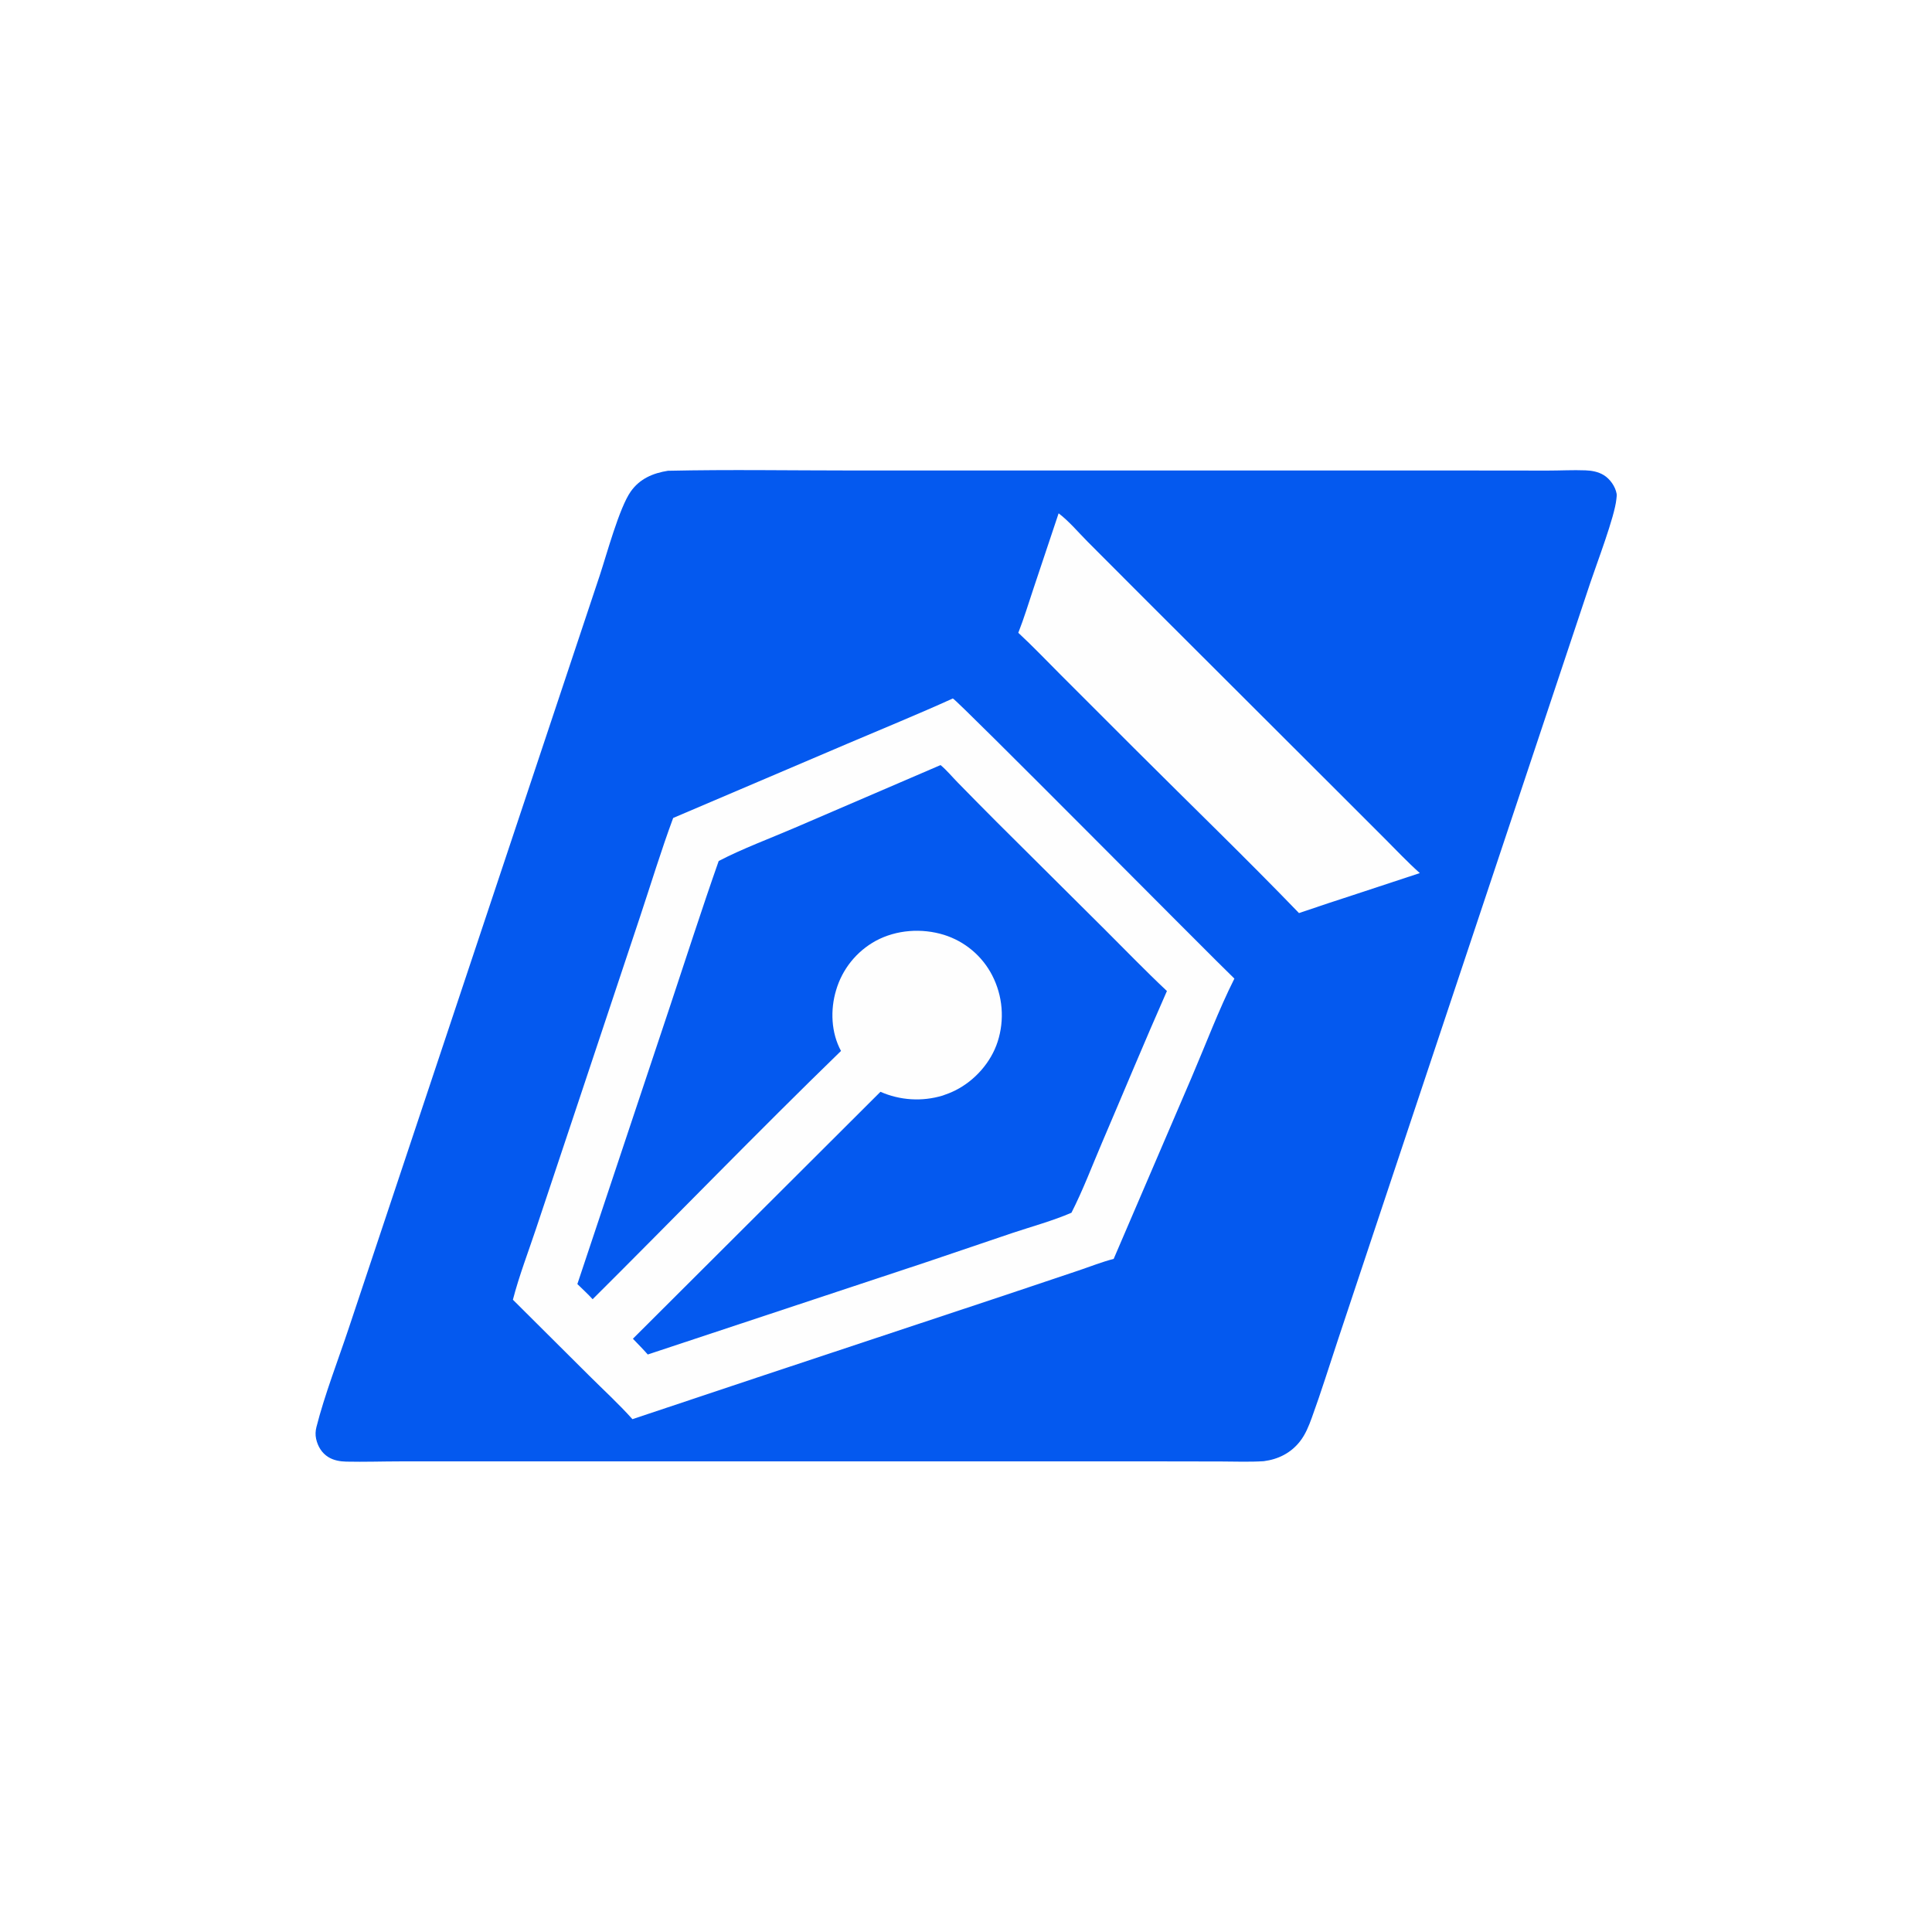
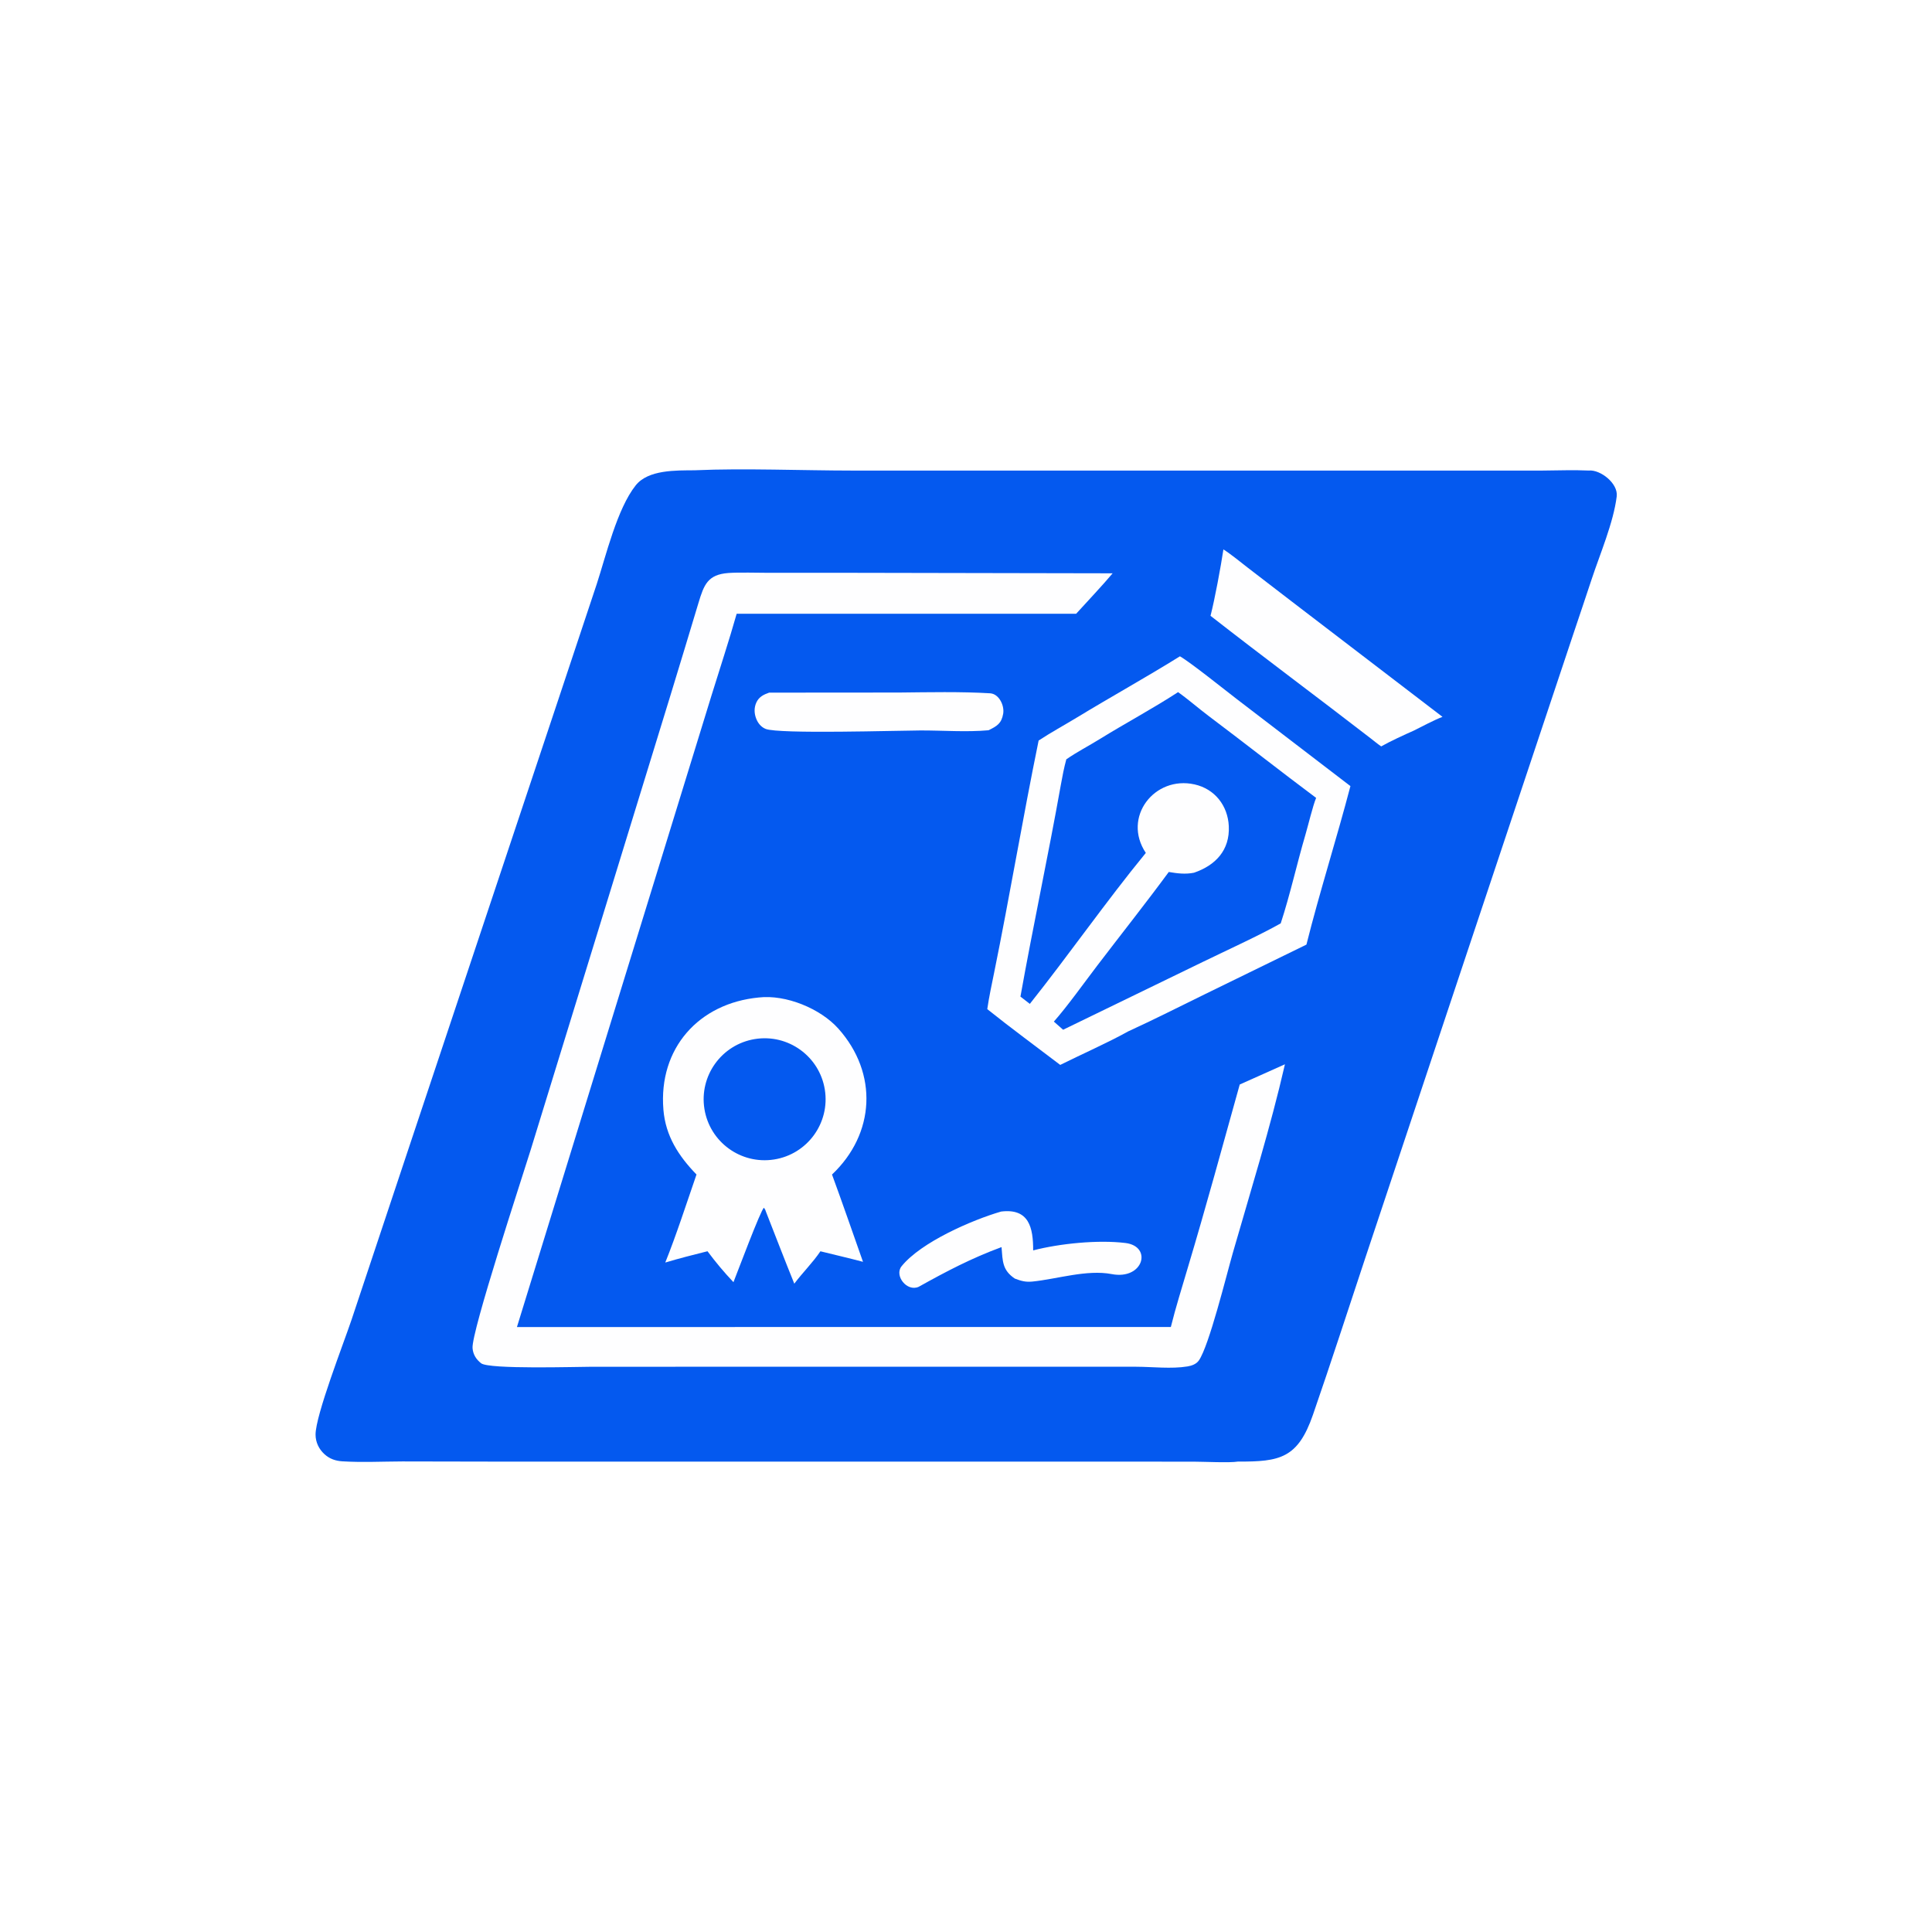
- <svg xmlns="http://www.w3.org/2000/svg" width="500" height="500">
-   <path fill="#0459EF" d="M172.85 121.834C188.781 121.487 204.77 121.762 220.708 121.762L310.21 121.761L377.995 121.762L400.503 121.785C403.771 121.786 407.069 121.601 410.332 121.725C411.976 121.787 413.617 122.087 415.041 122.953C416.666 123.94 418.043 125.889 418.38 127.771C418.453 128.18 418.358 128.75 418.32 129.157C417.889 133.691 413.202 145.918 411.552 150.868L395.872 197.896L358.362 310.397L346.29 346.649C344.047 353.393 341.934 360.213 339.502 366.889C338.709 369.065 337.864 371.201 336.422 373.041C334.075 376.037 330.799 377.678 327.059 378.154C323.434 378.391 319.695 378.239 316.057 378.23L296.602 378.198L234.978 378.195L135.863 378.197L103.695 378.204C99.007 378.207 94.291 378.371 89.606 378.268C87.993 378.233 86.359 377.947 84.967 377.088C83.264 376.038 82.223 374.279 81.806 372.35C81.586 371.333 81.64 370.321 81.894 369.314C83.987 361.045 87.499 352.006 90.219 343.848L106.536 294.933L146.494 175.084L155.232 148.864C157.005 143.513 160.267 131.416 163.232 127.21C165.583 123.876 168.985 122.455 172.85 121.834Z" />
-   <path fill="#FEFEFE" d="M273.97 132.846C276.671 134.89 279.098 137.807 281.502 140.219L296.889 155.634L343.159 201.826L358.288 216.946C361.305 219.962 364.263 223.115 367.447 225.955L351.41 231.242Q343.775 233.716 336.177 236.302C322.428 222.057 308.131 208.25 294.121 194.255L274.548 174.688C270.9 171.04 267.319 167.272 263.535 163.766C265.013 160.019 266.192 156.109 267.471 152.288L273.97 132.846Z" />
-   <path fill="#FEFEFE" d="M246.596 180.763C247.8 181.193 313.387 247.458 319.459 253.26C315.476 261.17 311.938 270.55 308.401 278.801L288.22 325.796C285.126 326.603 282.043 327.829 279.009 328.848L260.185 335.164L195.942 356.502L163.67 367.279C160.156 363.346 156.167 359.695 152.428 355.968L132.737 336.367C134.345 330.182 136.705 324.05 138.727 317.986L150.158 283.728L165.675 237.154C168.494 228.677 171.115 220.067 174.215 211.691L219.42 192.42C228.479 188.555 237.63 184.834 246.596 180.763Z" />
-   <path fill="#0459EF" d="M243.415 198.001C244.959 199.273 246.392 201.016 247.803 202.454Q252.847 207.621 257.948 212.731L285.961 240.598C291.282 245.899 296.524 251.336 302 256.474C296.253 269.469 290.814 282.621 285.218 295.684C282.637 301.709 280.269 308.026 277.289 313.856C272.423 315.957 267.156 317.383 262.118 319.059L239.759 326.634L167.64 350.542C166.413 349.14 165.082 347.813 163.796 346.464L227.864 282.555Q228.805 282.969 229.779 283.299Q230.753 283.628 231.752 283.87Q232.752 284.113 233.768 284.266Q234.785 284.419 235.812 284.482Q236.838 284.545 237.866 284.517Q238.894 284.489 239.915 284.371Q240.936 284.252 241.943 284.044Q242.95 283.836 243.935 283.54C245.082 283.149 246.189 282.722 247.273 282.175C252.286 279.647 256.454 274.96 258.19 269.594Q258.36 269.067 258.503 268.532Q258.647 267.997 258.764 267.456Q258.881 266.915 258.971 266.368Q259.061 265.822 259.125 265.272Q259.188 264.722 259.224 264.169Q259.26 263.617 259.269 263.063Q259.277 262.509 259.259 261.956Q259.24 261.402 259.195 260.85Q259.149 260.299 259.076 259.75Q259.003 259.201 258.903 258.656Q258.803 258.111 258.677 257.572Q258.55 257.033 258.397 256.501Q258.244 255.969 258.065 255.445Q257.886 254.921 257.681 254.406Q257.477 253.892 257.247 253.388Q257.017 252.884 256.763 252.392Q256.524 251.93 256.262 251.48Q256 251.029 255.716 250.593Q255.433 250.156 255.128 249.734Q254.823 249.312 254.498 248.905Q254.172 248.499 253.827 248.109Q253.483 247.719 253.119 247.346Q252.755 246.973 252.374 246.619Q251.992 246.265 251.593 245.93Q251.195 245.595 250.78 245.28Q250.365 244.965 249.936 244.671Q249.506 244.377 249.063 244.104Q248.619 243.831 248.162 243.581Q247.706 243.33 247.238 243.103Q246.769 242.875 246.29 242.671Q245.812 242.466 245.323 242.286Q244.835 242.105 244.338 241.949C238.564 240.157 232.008 240.603 226.649 243.485Q226.188 243.738 225.739 244.013Q225.291 244.288 224.857 244.584Q224.423 244.881 224.004 245.199Q223.584 245.516 223.181 245.854Q222.778 246.192 222.392 246.549Q222.006 246.906 221.638 247.282Q221.27 247.658 220.921 248.051Q220.572 248.444 220.243 248.854Q219.913 249.264 219.604 249.69Q219.296 250.116 219.008 250.556Q218.72 250.996 218.455 251.45Q218.189 251.904 217.946 252.37Q217.703 252.837 217.483 253.314Q217.263 253.792 217.067 254.28Q216.871 254.768 216.699 255.265Q216.527 255.762 216.38 256.267C214.851 261.362 215.084 267.254 217.65 271.983C195.926 293.076 174.842 314.879 153.374 336.238C152.132 334.87 150.744 333.605 149.421 332.314L173.347 260.585C177.544 247.997 181.594 235.336 186 222.821C192.274 219.573 199.182 217.029 205.683 214.231L243.415 198.001Z" />
+ <svg xmlns="http://www.w3.org/2000/svg" width="2083" height="2083" viewBox="0 0 2083 2083">
+   <path fill="#0459EF" d="M749.276 507.042L750.158 506.995C801.53 504.709 866.128 507.321 918.941 507.347L1275.49 507.369L1572.81 507.378L1663.45 507.337C1679.99 507.277 1696.02 506.523 1712.85 507.318C1725.28 506.046 1744.82 521.076 1743.07 535.212C1739.58 563.575 1724.92 597.568 1716.01 624.63C1709.13 645.556 1702.63 664.554 1695.98 684.503L1581.59 1027.38L1472.34 1355.25C1453.49 1411.95 1435.14 1468.84 1415.59 1525.3C1399.3 1572.36 1379.92 1576.02 1334.67 1575.81C1326.11 1577.32 1297.73 1575.91 1287.05 1575.9L1187.35 1575.86L877.856 1575.87L536.679 1575.85L433.781 1575.66C412.344 1575.73 390.535 1576.86 369.145 1575.54C361.76 1575.09 355.326 1572.87 349.803 1567.82C343.816 1562.35 340.265 1554.97 340.224 1546.82C340.119 1526.01 370.522 1448.25 379.102 1422.66L440.997 1236.87L600.986 757.129L643.374 629.723C653.287 599.423 665.271 548.604 685.379 523.305C698.89 506.306 728.709 507.214 749.276 507.042Z" />
+   <path fill="#FEFEFF" d="M1272.16 707.607C1283.47 714.051 1321.77 744.762 1333.37 753.656L1455.97 847.544C1441.19 904.052 1422.65 962.114 1408.54 1018.43L1299.19 1071.85C1271.92 1085.19 1243.73 1099.49 1216.17 1112.09C1196.92 1122.98 1163.73 1137.85 1143.09 1148.14C1117.33 1128.49 1089.58 1108.17 1064.43 1088C1066.33 1074.94 1069.21 1061.57 1071.85 1048.61C1088.75 965.492 1102.77 881.449 1119.81 798.406C1132.55 789.995 1148.12 781.462 1161.35 773.419C1197.96 751.163 1235.8 730.234 1272.16 707.607Z" />
+   <path fill="#0459EF" d="M1270.14 746.24C1280.75 753.716 1292.52 764.002 1303.2 772.018C1342 801.161 1380.08 831.225 1418.99 860.246C1415.39 868.973 1410.44 889.779 1407.51 899.763C1398.32 931.035 1390.94 964.654 1380.82 995.529C1358.03 1008.43 1321.03 1025.31 1296.57 1037.22L1146.2 1110.23L1136.22 1101.44C1150.25 1085.73 1170.15 1057.9 1183.58 1040.31C1208.85 1007.19 1235.53 973.563 1260.12 940.13C1269.29 941.698 1278.1 942.799 1287.3 940.933C1310.41 933.046 1326.08 916.704 1324.84 890.702C1323.78 868.663 1309.81 850.605 1287.92 845.71C1244.65 836.036 1209.68 881.133 1235.37 919.57C1192.5 971.894 1152.57 1029.24 1110.32 1082.34L1100.2 1074.5C1113.8 998.398 1130.17 922.521 1143.72 846.385C1145.34 837.285 1147.22 827.55 1149.66 818.669C1161.37 810.573 1173.73 804.259 1185.75 796.812C1213.45 779.661 1242.9 764.006 1270.14 746.24Z" />
+   <path fill="#FEFEFF" d="M785.281 617.779C796.87 616.94 817.393 617.593 829.492 617.594L914.881 617.576L1199.61 618.122C1187.76 632.184 1172.76 647.914 1160.25 661.729L794.241 661.728C786.175 690.309 776.055 720.846 767.234 749.44L715.85 916.363L557.339 1430.76L1262.35 1430.71C1267.46 1410.03 1274.45 1387.82 1280.5 1367.25C1300.07 1301.91 1318.29 1235.04 1336.63 1169.27L1385.36 1147.47C1369.68 1215.86 1348.63 1283.13 1329.26 1350.55C1322.38 1374.5 1303.51 1451.24 1292.53 1466.83C1289.78 1470.74 1284.87 1472.48 1280.29 1473.23C1263 1476.07 1242.75 1473.62 1225.09 1473.57L1099.63 1473.53L637.985 1473.58C622.243 1473.58 527.313 1476.55 518.711 1469.82C513.374 1465.65 510.018 1460.32 509.486 1453.5C508.12 1435.97 562.647 1270.52 572.224 1239.54L648.03 993.167L722.92 749.49C733.117 716.332 743.068 683.08 753.115 649.873C758.971 630.52 762.981 619.448 785.281 617.779Z" />
+   <path fill="#FEFEFF" d="M818.103 1075.45C847.224 1072.08 884.483 1087.33 903.844 1108.99C946.966 1157.22 943.516 1222.45 897.044 1266.33C908.467 1297.48 919.4 1329.13 930.443 1360.44C915.402 1356.47 899.682 1352.81 884.531 1349.08C876.368 1361.25 865.46 1371.9 856.376 1384C845.988 1358.41 835.975 1332.33 825.885 1306.6C825.122 1304.17 825.119 1304.26 823.653 1302.16C820.443 1303.7 794.501 1373.18 790.78 1382.39C780.149 1371.1 771.992 1361.33 762.792 1349.04C747.339 1352.92 732.52 1356.65 717.261 1361.21C729.004 1332.13 740.541 1296.36 750.94 1266.3C731.491 1246.26 717.589 1224.73 715.257 1196.41C709.799 1130.12 753.529 1081.61 818.103 1075.45Z" />
+   <path fill="#0459EF" d="M813.772 1120.29C849.695 1114.41 883.553 1138.85 889.297 1174.79C895.04 1210.73 870.483 1244.5 834.518 1250.12C798.74 1255.7 765.184 1231.3 759.47 1195.54C753.756 1159.78 778.036 1126.13 813.772 1120.29Z" />
+   <path fill="#FEFEFF" d="M1319.03 592.36C1326.78 597.184 1338.09 606.498 1345.54 612.25L1393.38 649.021L1555.25 772.881C1546.95 775.926 1532.51 783.617 1524.14 787.775C1514.75 791.895 1497.76 799.743 1489.15 804.742C1485.13 801.999 1481.22 798.702 1477.34 795.708C1420.14 751.535 1362.09 708.418 1305.13 663.939C1309.8 645.801 1316.18 611.184 1319.03 592.36Z" />
+   <path fill="#FEFEFF" d="M829.235 746.771L969.507 746.665C1000.56 746.355 1036.29 745.565 1067.5 747.485C1077.07 748.075 1083.15 760.656 1081.57 769.607C1079.73 780.036 1074.96 782.834 1065.84 787.33C1041.91 789.511 1016.46 787.464 992.34 787.544C968.183 787.625 839.572 791.617 825.45 785.866C820.555 783.873 817.247 779.731 815.33 774.897C813.075 769.211 812.898 763.027 815.461 757.413C818.215 751.38 823.263 748.863 829.235 746.771Z" />
+   <path fill="#FEFEFF" d="M1079.32 1306.25C1109.6 1302.49 1113.97 1323.83 1113.92 1348.12C1142.63 1340.67 1183.94 1336.55 1213.37 1340.14C1242.75 1343.73 1232.87 1380.24 1198.6 1373.67C1171.8 1368.53 1139.66 1379.06 1113.02 1381.73C1105.77 1382.45 1100.91 1381.1 1094.2 1378.54C1080.55 1369.46 1081.05 1359.6 1079.8 1344.57C1047.3 1356.58 1020.6 1370.59 990.481 1387.38C977.792 1393.1 963.937 1375.27 972.045 1365.22C993.063 1339.18 1048.01 1315.36 1079.32 1306.25Z" />
</svg>
